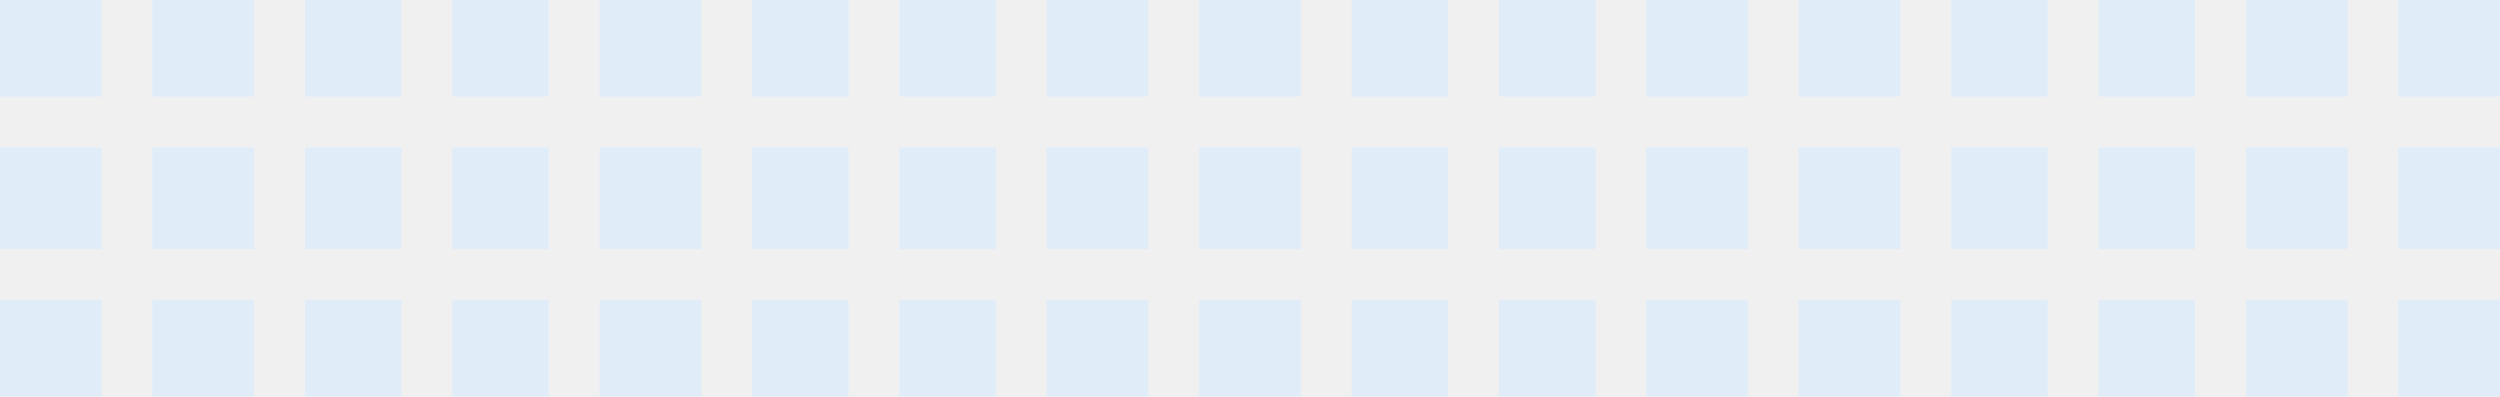
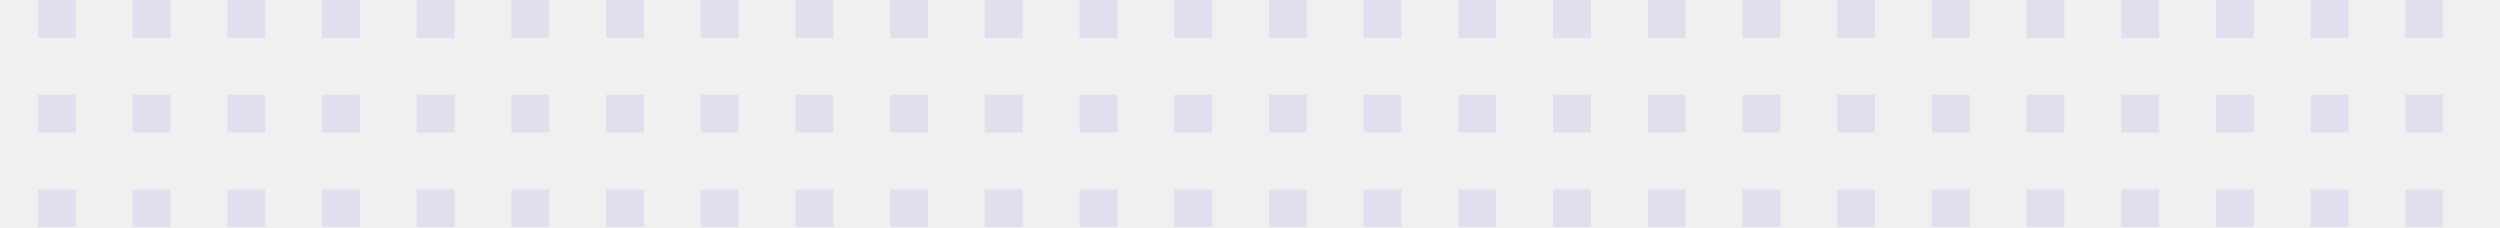
- <svg xmlns="http://www.w3.org/2000/svg" width="492" height="78" viewBox="0 0 492 78" fill="none">
-   <rect width="20" height="19" fill="#E0EDF9" />
-   <rect y="29" width="20" height="20" fill="#E0EDF9" />
-   <rect y="59" width="20" height="19" fill="#E0EDF9" />
-   <rect x="30" width="20" height="19" fill="#E0EDF9" />
-   <rect x="30" y="29" width="20" height="20" fill="#E0EDF9" />
-   <rect x="30" y="59" width="20" height="19" fill="#E0EDF9" />
-   <rect x="60" width="19" height="19" fill="#E0EDF9" />
-   <rect x="60" y="29" width="19" height="20" fill="#E0EDF9" />
-   <rect x="60" y="59" width="19" height="19" fill="#E0EDF9" />
-   <rect x="89" width="19" height="19" fill="#E0EDF9" />
-   <rect x="89" y="29" width="19" height="20" fill="#E0EDF9" />
-   <rect x="89" y="59" width="19" height="19" fill="#E0EDF9" />
-   <rect x="118" width="20" height="19" fill="#E0EDF9" />
-   <rect x="118" y="29" width="20" height="20" fill="#E0EDF9" />
-   <rect x="118" y="59" width="20" height="19" fill="#E0EDF9" />
-   <rect x="148" width="19" height="19" fill="#E0EDF9" />
-   <rect x="148" y="29" width="19" height="20" fill="#E0EDF9" />
-   <rect x="148" y="59" width="19" height="19" fill="#E0EDF9" />
-   <rect x="177" width="19" height="19" fill="#E0EDF9" />
-   <rect x="177" y="29" width="19" height="20" fill="#E0EDF9" />
-   <rect x="177" y="59" width="19" height="19" fill="#E0EDF9" />
-   <rect x="206" width="20" height="19" fill="#E0EDF9" />
-   <rect x="206" y="29" width="20" height="20" fill="#E0EDF9" />
-   <rect x="206" y="59" width="20" height="19" fill="#E0EDF9" />
-   <rect x="236" width="20" height="19" fill="#E0EDF9" />
-   <rect x="236" y="29" width="20" height="20" fill="#E0EDF9" />
-   <rect x="236" y="59" width="20" height="19" fill="#E0EDF9" />
-   <rect x="266" width="19" height="19" fill="#E0EDF9" />
-   <rect x="384" width="19" height="19" fill="#E0EDF9" />
-   <rect x="266" y="29" width="19" height="20" fill="#E0EDF9" />
-   <rect x="384" y="29" width="19" height="20" fill="#E0EDF9" />
-   <rect x="266" y="59" width="19" height="19" fill="#E0EDF9" />
-   <rect x="384" y="59" width="19" height="19" fill="#E0EDF9" />
-   <rect x="295" width="19" height="19" fill="#E0EDF9" />
-   <rect x="413" width="19" height="19" fill="#E0EDF9" />
-   <rect x="295" y="29" width="19" height="20" fill="#E0EDF9" />
-   <rect x="413" y="29" width="19" height="20" fill="#E0EDF9" />
-   <rect x="295" y="59" width="19" height="19" fill="#E0EDF9" />
-   <rect x="413" y="59" width="19" height="19" fill="#E0EDF9" />
-   <rect x="324" width="20" height="19" fill="#E0EDF9" />
-   <rect x="442" width="20" height="19" fill="#E0EDF9" />
-   <rect x="324" y="29" width="20" height="20" fill="#E0EDF9" />
-   <rect x="442" y="29" width="20" height="20" fill="#E0EDF9" />
-   <rect x="324" y="59" width="20" height="19" fill="#E0EDF9" />
-   <rect x="442" y="59" width="20" height="19" fill="#E0EDF9" />
-   <rect x="354" width="20" height="19" fill="#E0EDF9" />
-   <rect x="472" width="20" height="19" fill="#E0EDF9" />
-   <rect x="354" y="29" width="20" height="20" fill="#E0EDF9" />
-   <rect x="472" y="29" width="20" height="20" fill="#E0EDF9" />
-   <rect x="354" y="59" width="20" height="19" fill="#E0EDF9" />
-   <rect x="472" y="59" width="20" height="19" fill="#E0EDF9" />
+ <svg xmlns="http://www.w3.org/2000/svg" width="528" height="48" viewBox="0 0 528 48" fill="none">
+   <g clip-path="url(#clip0_2012_4445)">
+     <g opacity="0.2" clip-path="url(#clip1_2012_4445)">
+       <rect x="516" y="48" width="8" height="8" transform="rotate(-180 516 47.9998)" fill="#A891EB" />
+       <rect x="496" y="48" width="8" height="8" transform="rotate(-180 496 47.9998)" fill="#A891EB" />
+       <rect x="476" y="48" width="8" height="8" transform="rotate(-180 476 47.9998)" fill="#A891EB" />
+       <rect x="456" y="48" width="8" height="8" transform="rotate(-180 456 47.9998)" fill="#A891EB" />
+       <rect x="436" y="48" width="8" height="8" transform="rotate(-180 436 47.9998)" fill="#A891EB" />
+       <rect x="416" y="48" width="8" height="8" transform="rotate(-180 416 47.9998)" fill="#A891EB" />
+       <rect x="396" y="48" width="8" height="8" transform="rotate(-180 396 47.9998)" fill="#A891EB" />
+       <rect x="376" y="48" width="8" height="8" transform="rotate(-180 376 47.9998)" fill="#A891EB" />
+       <rect x="356" y="48" width="8" height="8" transform="rotate(-180 356 47.9998)" fill="#A891EB" />
+       <rect x="336" y="48" width="8" height="8" transform="rotate(-180 336 47.9998)" fill="#A891EB" />
+       <rect x="316" y="48" width="8" height="8" transform="rotate(-180 316 47.9998)" fill="#A891EB" />
+       <rect x="296" y="48" width="8" height="8" transform="rotate(-180 296 47.9998)" fill="#A891EB" />
+       <rect x="276" y="48" width="8" height="8" transform="rotate(-180 276 47.9998)" fill="#A891EB" />
+       <rect x="256" y="48" width="8" height="8" transform="rotate(-180 256 47.9998)" fill="#A891EB" />
+       <rect x="236" y="48" width="8" height="8" transform="rotate(-180 236 47.9998)" fill="#A891EB" />
+       <rect x="216" y="48" width="8" height="8" transform="rotate(-180 216 47.9998)" fill="#A891EB" />
+       <rect x="196" y="48" width="8" height="8" transform="rotate(-180 196 47.9998)" fill="#A891EB" />
+       <rect x="176" y="48" width="8" height="8" transform="rotate(-180 176 47.9998)" fill="#A891EB" />
+       <rect x="156" y="48" width="8" height="8" transform="rotate(-180 156 47.9998)" fill="#A891EB" />
+       <rect x="136" y="48" width="8" height="8" transform="rotate(-180 136 47.9998)" fill="#A891EB" />
+       <rect x="116" y="48" width="8" height="8" transform="rotate(-180 116 47.9998)" fill="#A891EB" />
+       <rect x="96" y="48" width="8" height="8" transform="rotate(-180 96 47.9998)" fill="#A891EB" />
+       <rect x="76" y="48" width="8" height="8" transform="rotate(-180 76 47.9998)" fill="#A891EB" />
+       <rect x="56" y="48" width="8" height="8" transform="rotate(-180 56 47.9998)" fill="#A891EB" />
+       <rect x="36" y="48" width="8" height="8" transform="rotate(-180 36 47.9998)" fill="#A891EB" />
+       <rect x="16" y="48" width="8" height="8" transform="rotate(-180 16 47.9998)" fill="#A891EB" />
+       <rect x="516" y="28" width="8" height="8" transform="rotate(-180 516 27.9998)" fill="#A891EB" />
+       <rect x="496" y="28" width="8" height="8" transform="rotate(-180 496 27.9998)" fill="#A891EB" />
+       <rect x="476" y="28" width="8" height="8" transform="rotate(-180 476 27.9998)" fill="#A891EB" />
+       <rect x="456" y="28" width="8" height="8" transform="rotate(-180 456 27.9998)" fill="#A891EB" />
+       <rect x="436" y="28" width="8" height="8" transform="rotate(-180 436 27.9998)" fill="#A891EB" />
+       <rect x="416" y="28" width="8" height="8" transform="rotate(-180 416 27.9998)" fill="#A891EB" />
+       <rect x="396" y="28" width="8" height="8" transform="rotate(-180 396 27.9998)" fill="#A891EB" />
+       <rect x="376" y="28" width="8" height="8" transform="rotate(-180 376 27.9998)" fill="#A891EB" />
+       <rect x="356" y="28" width="8" height="8" transform="rotate(-180 356 27.9998)" fill="#A891EB" />
+       <rect x="336" y="28" width="8" height="8" transform="rotate(-180 336 27.9998)" fill="#A891EB" />
+       <rect x="316" y="28" width="8" height="8" transform="rotate(-180 316 27.9998)" fill="#A891EB" />
+       <rect x="296" y="28" width="8" height="8" transform="rotate(-180 296 27.9998)" fill="#A891EB" />
+       <rect x="276" y="28" width="8" height="8" transform="rotate(-180 276 27.9998)" fill="#A891EB" />
+       <rect x="256" y="28" width="8" height="8" transform="rotate(-180 256 27.9998)" fill="#A891EB" />
+       <rect x="236" y="28" width="8" height="8" transform="rotate(-180 236 27.9998)" fill="#A891EB" />
+       <rect x="216" y="28" width="8" height="8" transform="rotate(-180 216 27.9998)" fill="#A891EB" />
+       <rect x="196" y="28" width="8" height="8" transform="rotate(-180 196 27.9998)" fill="#A891EB" />
+       <rect x="176" y="28" width="8" height="8" transform="rotate(-180 176 27.9998)" fill="#A891EB" />
+       <rect x="156" y="28" width="8" height="8" transform="rotate(-180 156 27.9998)" fill="#A891EB" />
+       <rect x="136" y="28" width="8" height="8" transform="rotate(-180 136 27.9998)" fill="#A891EB" />
+       <rect x="116" y="28" width="8" height="8" transform="rotate(-180 116 27.9998)" fill="#A891EB" />
+       <rect x="96" y="28" width="8" height="8" transform="rotate(-180 96 27.9998)" fill="#A891EB" />
+       <rect x="76" y="28" width="8" height="8" transform="rotate(-180 76 27.9998)" fill="#A891EB" />
+       <rect x="56" y="28" width="8" height="8" transform="rotate(-180 56 27.9998)" fill="#A891EB" />
+       <rect x="36" y="28" width="8" height="8" transform="rotate(-180 36 27.9998)" fill="#A891EB" />
+       <rect x="16" y="28" width="8" height="8" transform="rotate(-180 16 27.9998)" fill="#A891EB" />
+       <rect x="516" y="8" width="8" height="8" transform="rotate(-180 516 7.99976)" fill="#A891EB" />
+       <rect x="496" y="8" width="8" height="8" transform="rotate(-180 496 7.99976)" fill="#A891EB" />
+       <rect x="476" y="8" width="8" height="8" transform="rotate(-180 476 7.99976)" fill="#A891EB" />
+       <rect x="456" y="8" width="8" height="8" transform="rotate(-180 456 7.99976)" fill="#A891EB" />
+       <rect x="436" y="8" width="8" height="8" transform="rotate(-180 436 7.99976)" fill="#A891EB" />
+       <rect x="416" y="8" width="8" height="8" transform="rotate(-180 416 7.99976)" fill="#A891EB" />
+       <rect x="396" y="8" width="8" height="8" transform="rotate(-180 396 7.99976)" fill="#A891EB" />
+       <rect x="376" y="8" width="8" height="8" transform="rotate(-180 376 7.99976)" fill="#A891EB" />
+       <rect x="356" y="8" width="8" height="8" transform="rotate(-180 356 7.99976)" fill="#A891EB" />
+       <rect x="336" y="8" width="8" height="8" transform="rotate(-180 336 7.99976)" fill="#A891EB" />
+       <rect x="316" y="8" width="8" height="8" transform="rotate(-180 316 7.99976)" fill="#A891EB" />
+       <rect x="296" y="8" width="8" height="8" transform="rotate(-180 296 7.99976)" fill="#A891EB" />
+       <rect x="276" y="8" width="8" height="8" transform="rotate(-180 276 7.99976)" fill="#A891EB" />
+       <rect x="256" y="8" width="8" height="8" transform="rotate(-180 256 7.99976)" fill="#A891EB" />
+       <rect x="236" y="8" width="8" height="8" transform="rotate(-180 236 7.99976)" fill="#A891EB" />
+       <rect x="216" y="8" width="8" height="8" transform="rotate(-180 216 7.99976)" fill="#A891EB" />
+       <rect x="196" y="8" width="8" height="8" transform="rotate(-180 196 7.99976)" fill="#A891EB" />
+       <rect x="176" y="8" width="8" height="8" transform="rotate(-180 176 7.99976)" fill="#A891EB" />
+       <rect x="156" y="8" width="8" height="8" transform="rotate(-180 156 7.99976)" fill="#A891EB" />
+       <rect x="136" y="8" width="8" height="8" transform="rotate(-180 136 7.99976)" fill="#A891EB" />
+       <rect x="116" y="8" width="8" height="8" transform="rotate(-180 116 7.99976)" fill="#A891EB" />
+       <rect x="96" y="8" width="8" height="8" transform="rotate(-180 96 7.99976)" fill="#A891EB" />
+       <rect x="76" y="8" width="8" height="8" transform="rotate(-180 76 7.99976)" fill="#A891EB" />
+       <rect x="56" y="8" width="8" height="8" transform="rotate(-180 56 7.99976)" fill="#A891EB" />
+       <rect x="36" y="8" width="8" height="8" transform="rotate(-180 36 7.99976)" fill="#A891EB" />
+       <rect x="16" y="8" width="8" height="8" transform="rotate(-180 16 7.99976)" fill="#A891EB" />
+     </g>
+   </g>
+   <defs>
+     <clipPath id="clip0_2012_4445">
+       <rect width="528" height="48" fill="white" />
+     </clipPath>
+     <clipPath id="clip1_2012_4445">
+       <rect width="1916" height="48" fill="white" transform="translate(1916 48) rotate(-180)" />
+     </clipPath>
+   </defs>
</svg>
